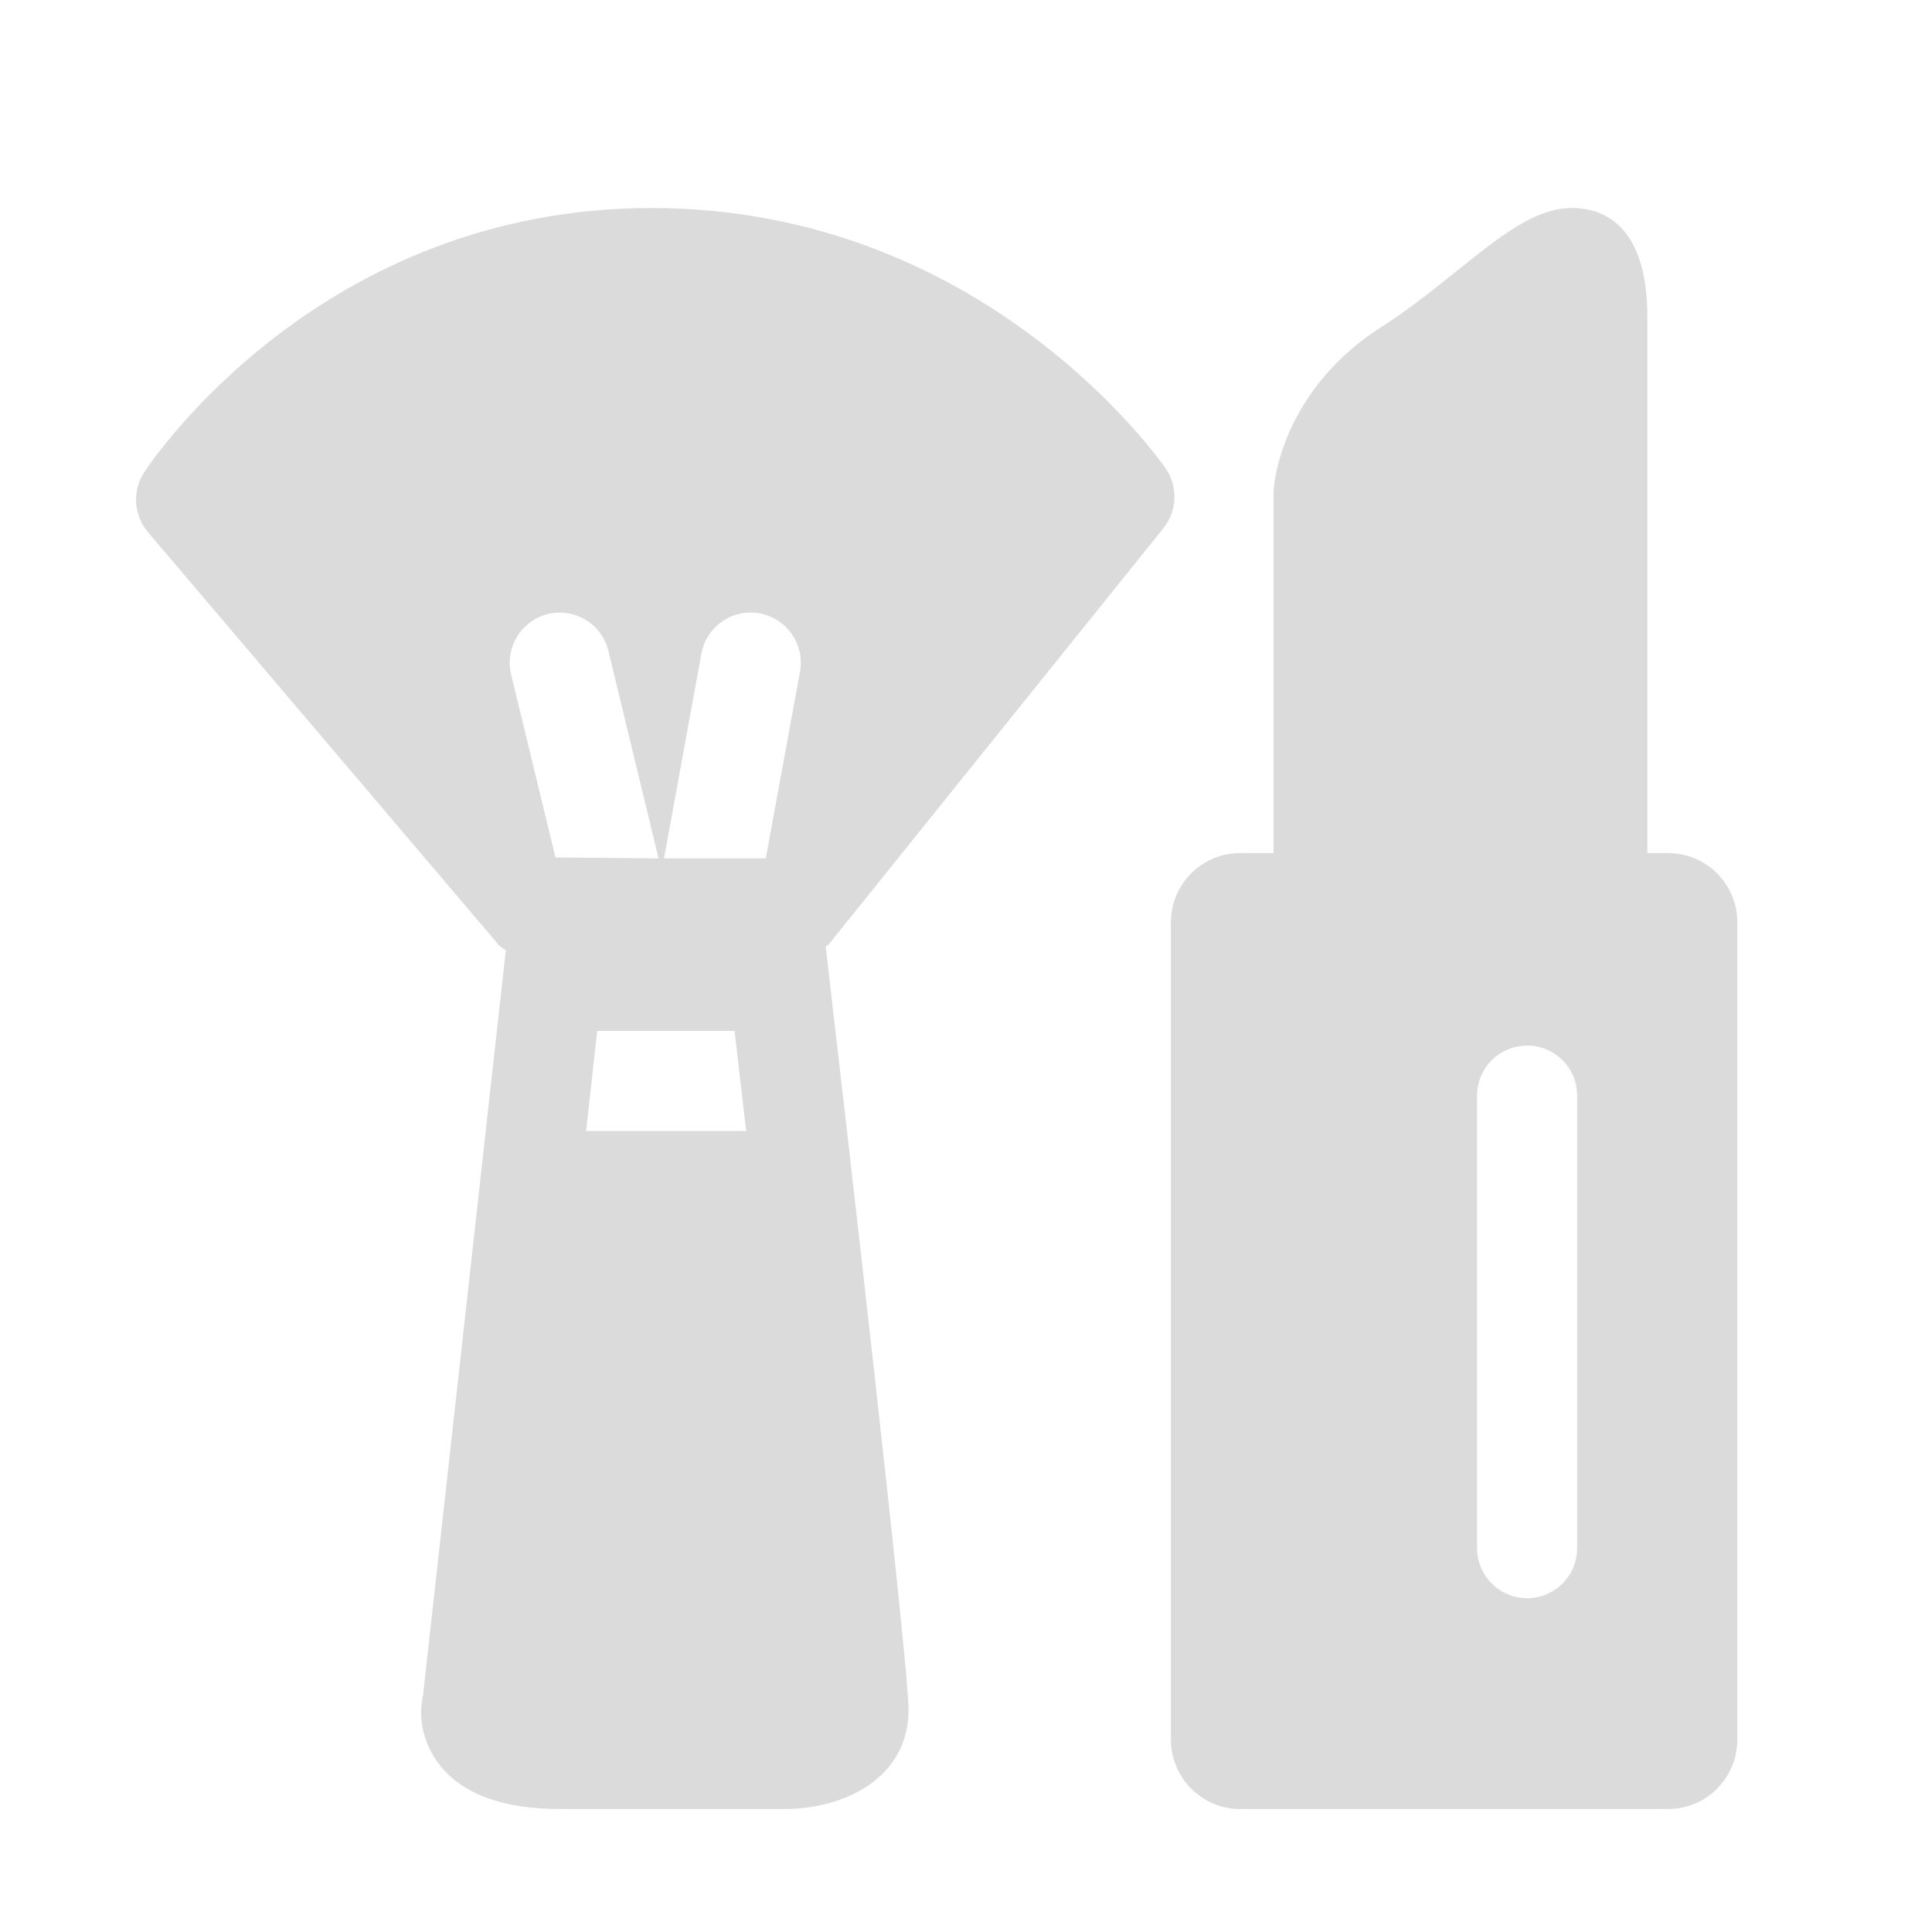
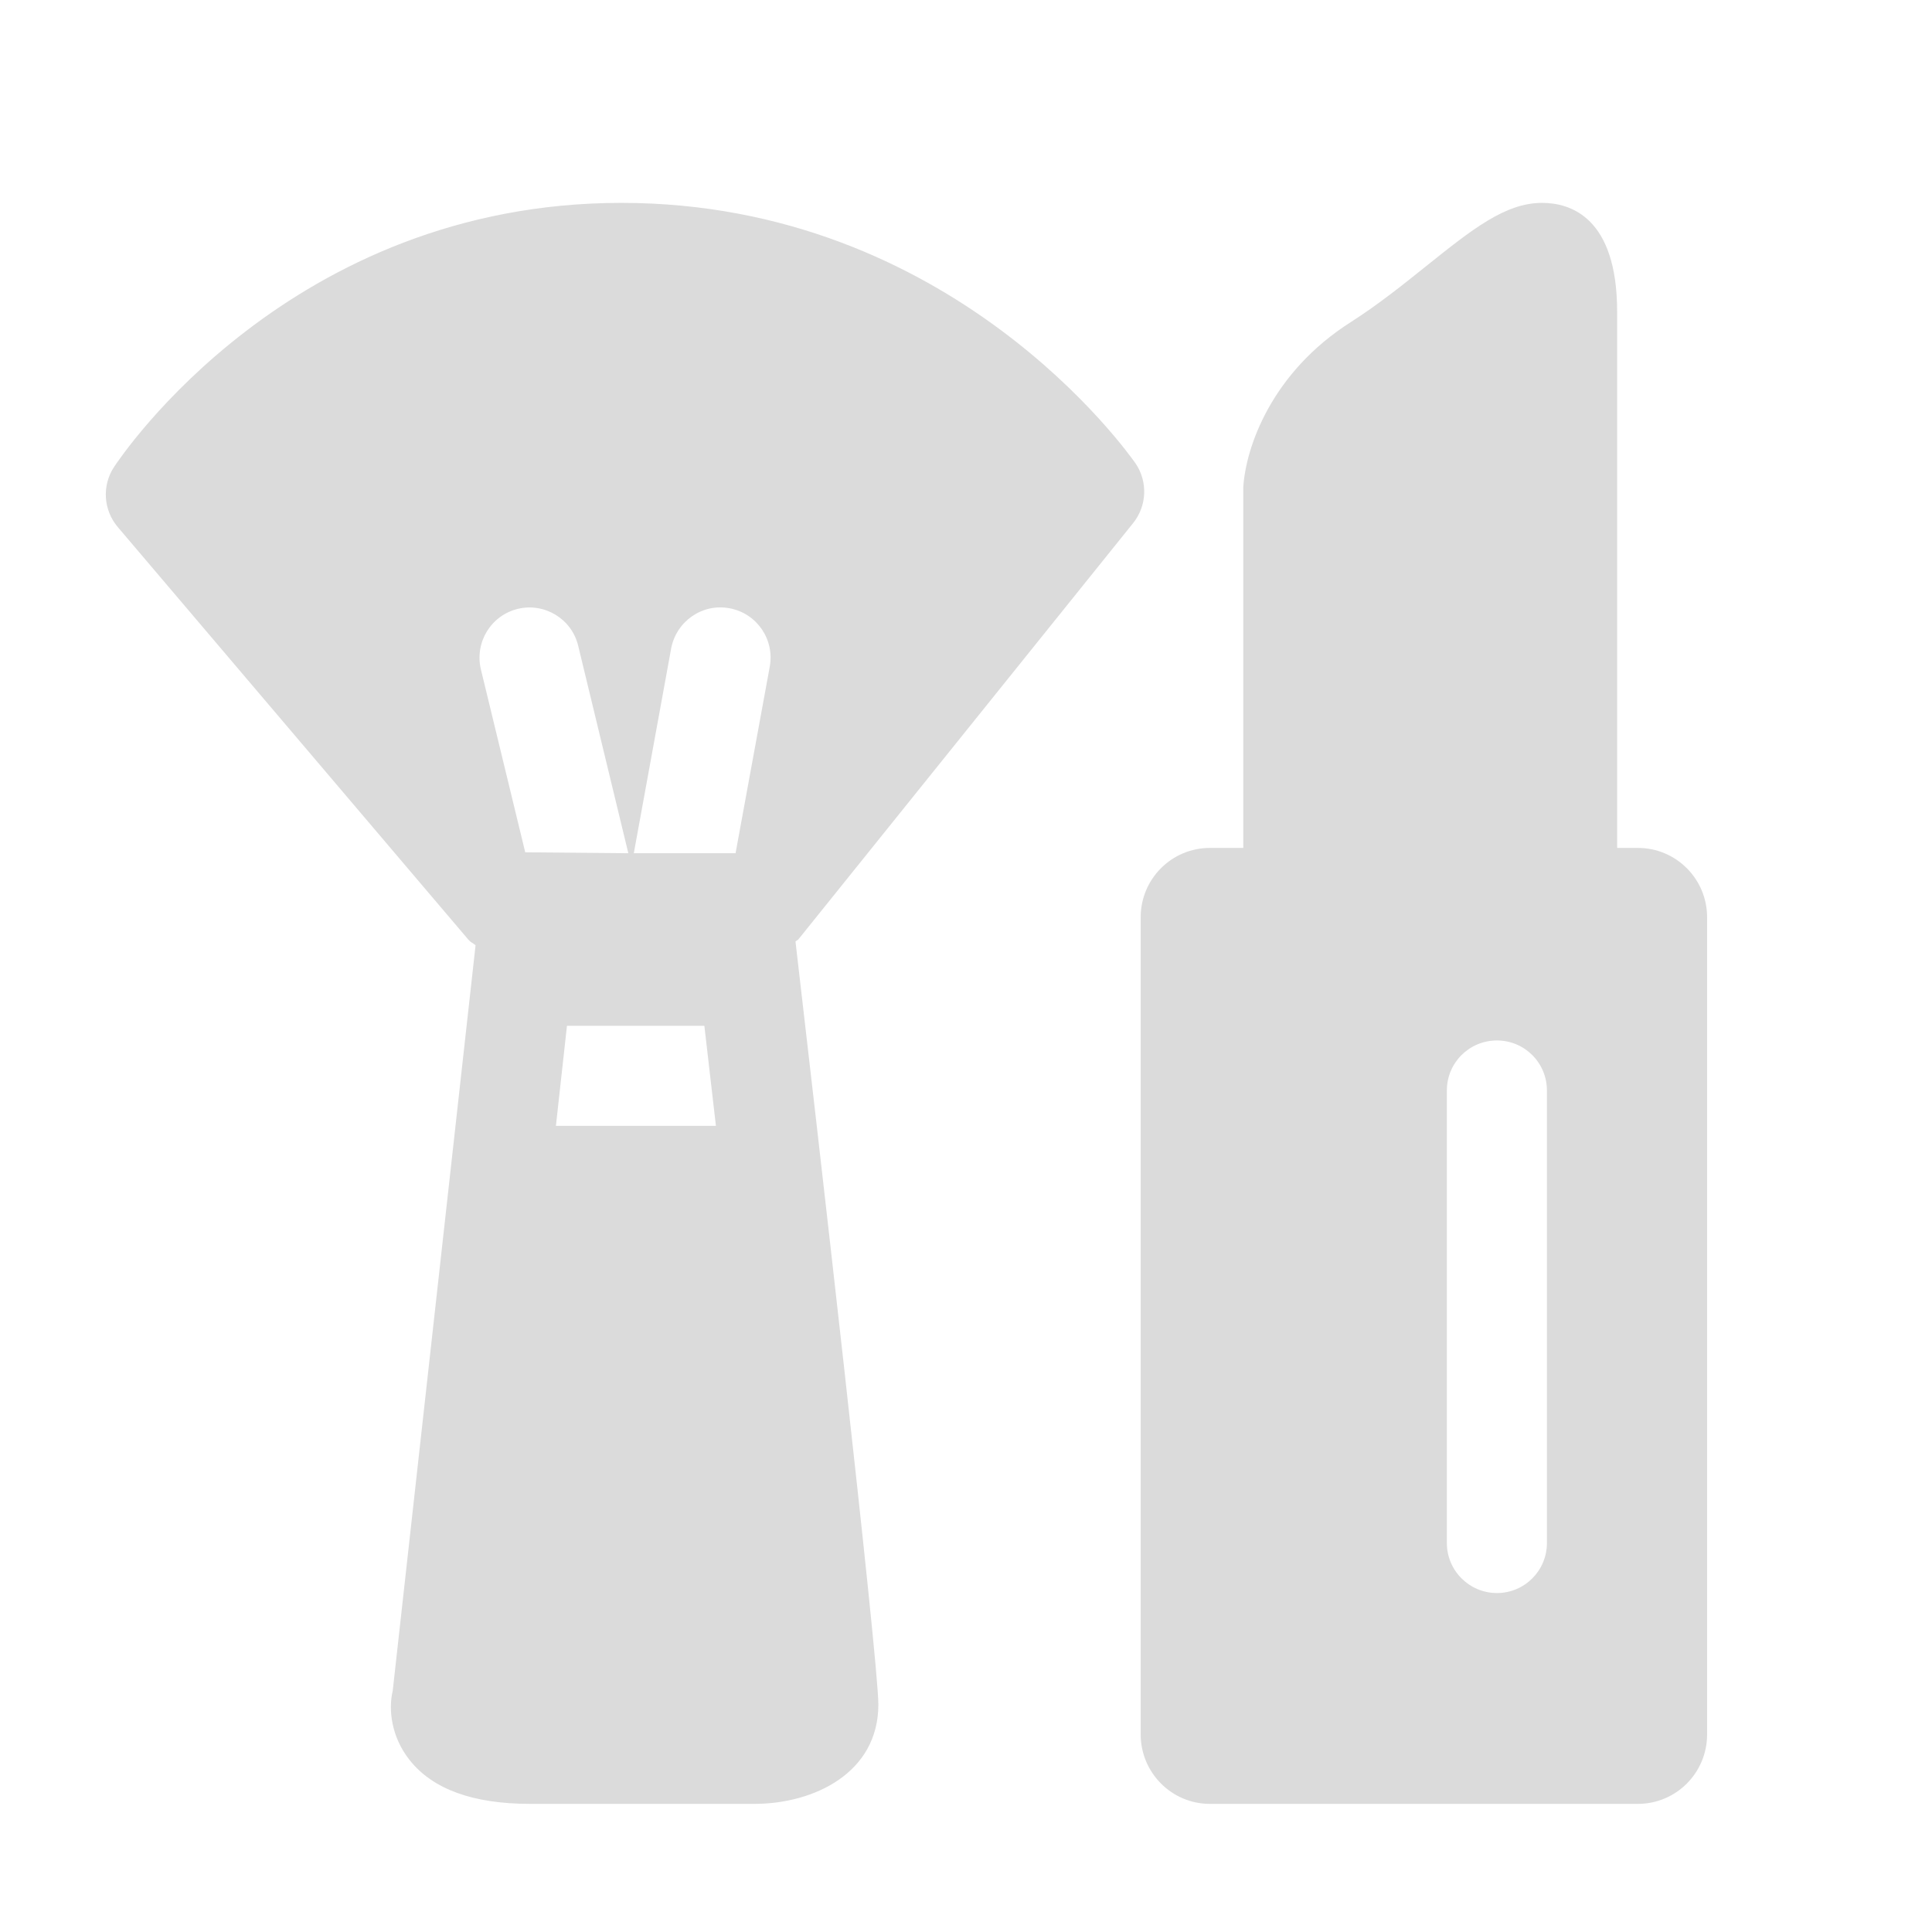
- <svg xmlns="http://www.w3.org/2000/svg" version="1.1" id="图形" x="0px" y="0px" viewBox="15.167 -16.333 1000.636 1000.678" enable-background="new 15.167 -16.333 1000.636 1000.678" xml:space="preserve">
+ <svg xmlns="http://www.w3.org/2000/svg" version="1.1" id="图形" x="0px" y="0px" viewBox="0 0 500 500" style="enable-background:new 0 0 500 500;" xml:space="preserve">
+   <style type="text/css">
+ 	.st0{fill:#DBDBDB;}
+ </style>
  <g>
-     <path fill-rule="evenodd" clip-rule="evenodd" fill="#DBDBDB" d="M879.206,920.646h-221.76c-19.736,0-35.804-16.155-35.804-35.934   V461.408c0-19.823,16.068-35.891,35.804-35.891h17.334v-186.83c1.266-20.522,14.452-59.425,55.975-85.709   c13.927-8.907,27.07-19.43,38.816-28.861c23.708-18.95,40.868-32.703,59.948-32.703c14.584,0,38.903,7.335,38.903,56.455v277.648   h10.785c19.735,0,35.804,16.068,35.804,35.891v423.305C915.01,904.578,898.942,920.646,879.206,920.646L879.206,920.646z    M832.051,551.133c0-14.278-11.526-25.892-25.891-25.892c-14.321,0-25.936,11.527-25.936,25.892v234.422   c0,14.277,11.614,25.891,25.936,25.891c14.278,0,25.891-11.571,25.891-25.891V551.133L832.051,551.133z M444.549,472.629   c-0.393,0.611-1.179,0.829-1.703,1.353c10.261,88.11,42.92,371.696,42.92,395.23c0,35.366-33.314,51.434-64.227,51.434H305.311   c-29.385,0-50.299-7.554-62.263-22.617c-9.78-12.269-11.046-26.59-8.82-35.89l42.92-386.236c-1.179-0.961-2.576-1.528-3.624-2.751   L91.802,259.295c-7.423-8.776-8.252-21.394-1.965-31c3.668-5.545,91.254-136.881,262.846-136.881   c171.156,0,262.366,129.415,266.253,134.873c6.462,9.43,5.981,22.049-1.224,31L444.549,472.629L444.549,472.629z M401.629,569.471   l-5.982-51.827h-71.169l-5.72,51.827H401.629L401.629,569.471z M330.285,320.772c-3.362-13.928-17.421-22.399-31.262-19.081   c-13.928,3.405-22.442,17.377-19.124,31.349l22.967,94.747l53.399,0.48L330.285,320.772L330.285,320.772z M408.659,301.385   c-14.104-2.663-27.551,6.768-30.215,20.827l-19.342,106.056h52.701l17.727-96.711C432.062,317.453,422.762,303.962,408.659,301.385   L408.659,301.385z" />
+     <path class="st0" d="M423.904,466.839H313.099c-9.861,0-17.89-8.072-17.89-17.955V237.376c0-9.905,8.029-17.933,17.89-17.933h8.661   v-93.352c0.633-10.254,7.221-29.692,27.969-42.825c6.959-4.45,13.526-9.708,19.395-14.421c11.846-9.469,20.42-16.34,29.954-16.34   c7.287,0,19.438,3.665,19.438,28.208v138.73h5.389c9.861,0,17.89,8.029,17.89,17.933v211.509   C441.794,458.811,433.766,466.839,423.904,466.839L423.904,466.839z M400.343,282.208c0-7.134-5.759-12.937-12.937-12.937   c-7.156,0-12.959,5.76-12.959,12.937v117.132c0,7.134,5.803,12.937,12.959,12.937c7.134,0,12.937-5.782,12.937-12.937V282.208   L400.343,282.208z M206.723,242.982c-0.196,0.305-0.589,0.414-0.851,0.676c5.127,44.025,21.445,185.722,21.445,197.481   c0,17.671-16.646,25.7-32.092,25.7h-58.075c-14.683,0-25.132-3.774-31.11-11.301c-4.887-6.13-5.519-13.286-4.407-17.933   l21.445-192.987c-0.589-0.48-1.287-0.764-1.811-1.375L30.469,136.388c-3.709-4.385-4.123-10.69-0.982-15.489   c1.833-2.771,45.596-68.394,131.334-68.394c85.52,0,131.094,64.664,133.036,67.391c3.229,4.712,2.988,11.017-0.612,15.489   L206.723,242.982L206.723,242.982z M185.278,291.371l-2.989-25.896h-35.56l-2.858,25.896H185.278L185.278,291.371z M149.63,167.105   c-1.68-6.959-8.705-11.192-15.62-9.534c-6.959,1.701-11.213,8.683-9.556,15.664l11.476,47.341l26.681,0.24L149.63,167.105   L149.63,167.105z M188.79,157.418c-7.047-1.331-13.766,3.382-15.097,10.406l-9.664,52.992h26.333l8.857-48.323   C200.484,165.447,195.837,158.706,188.79,157.418L188.79,157.418z" />
  </g>
</svg>
